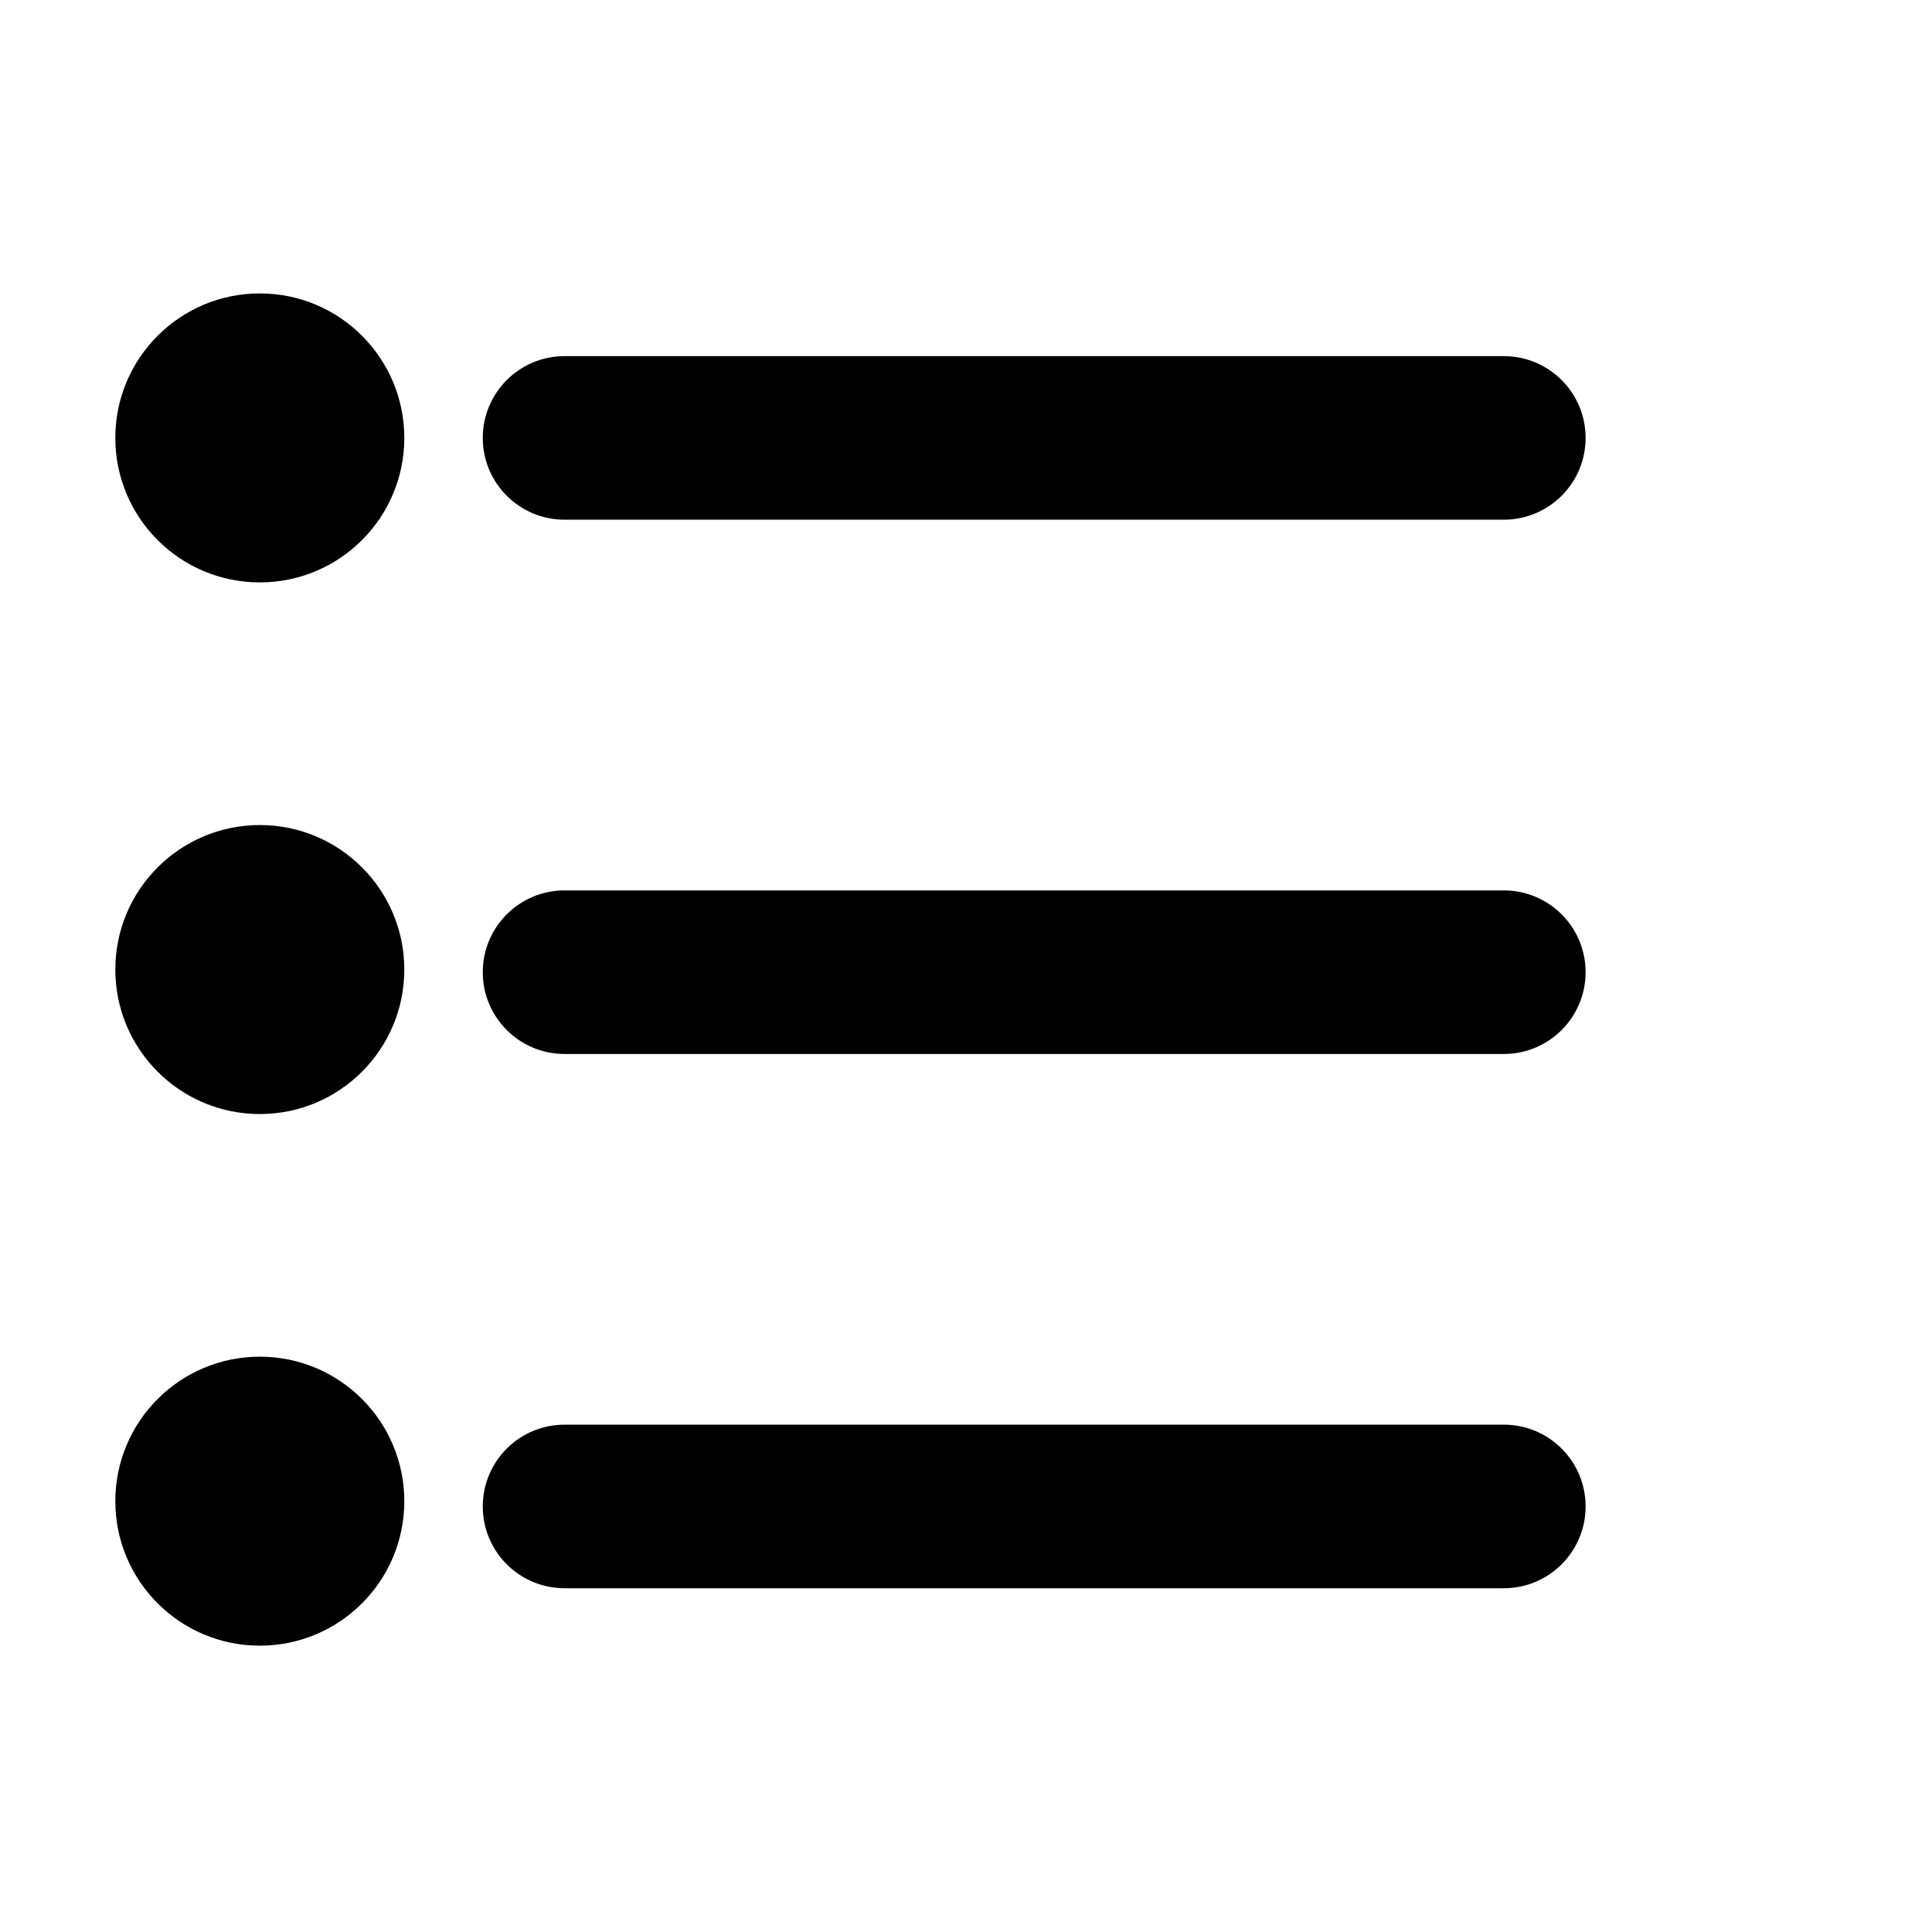
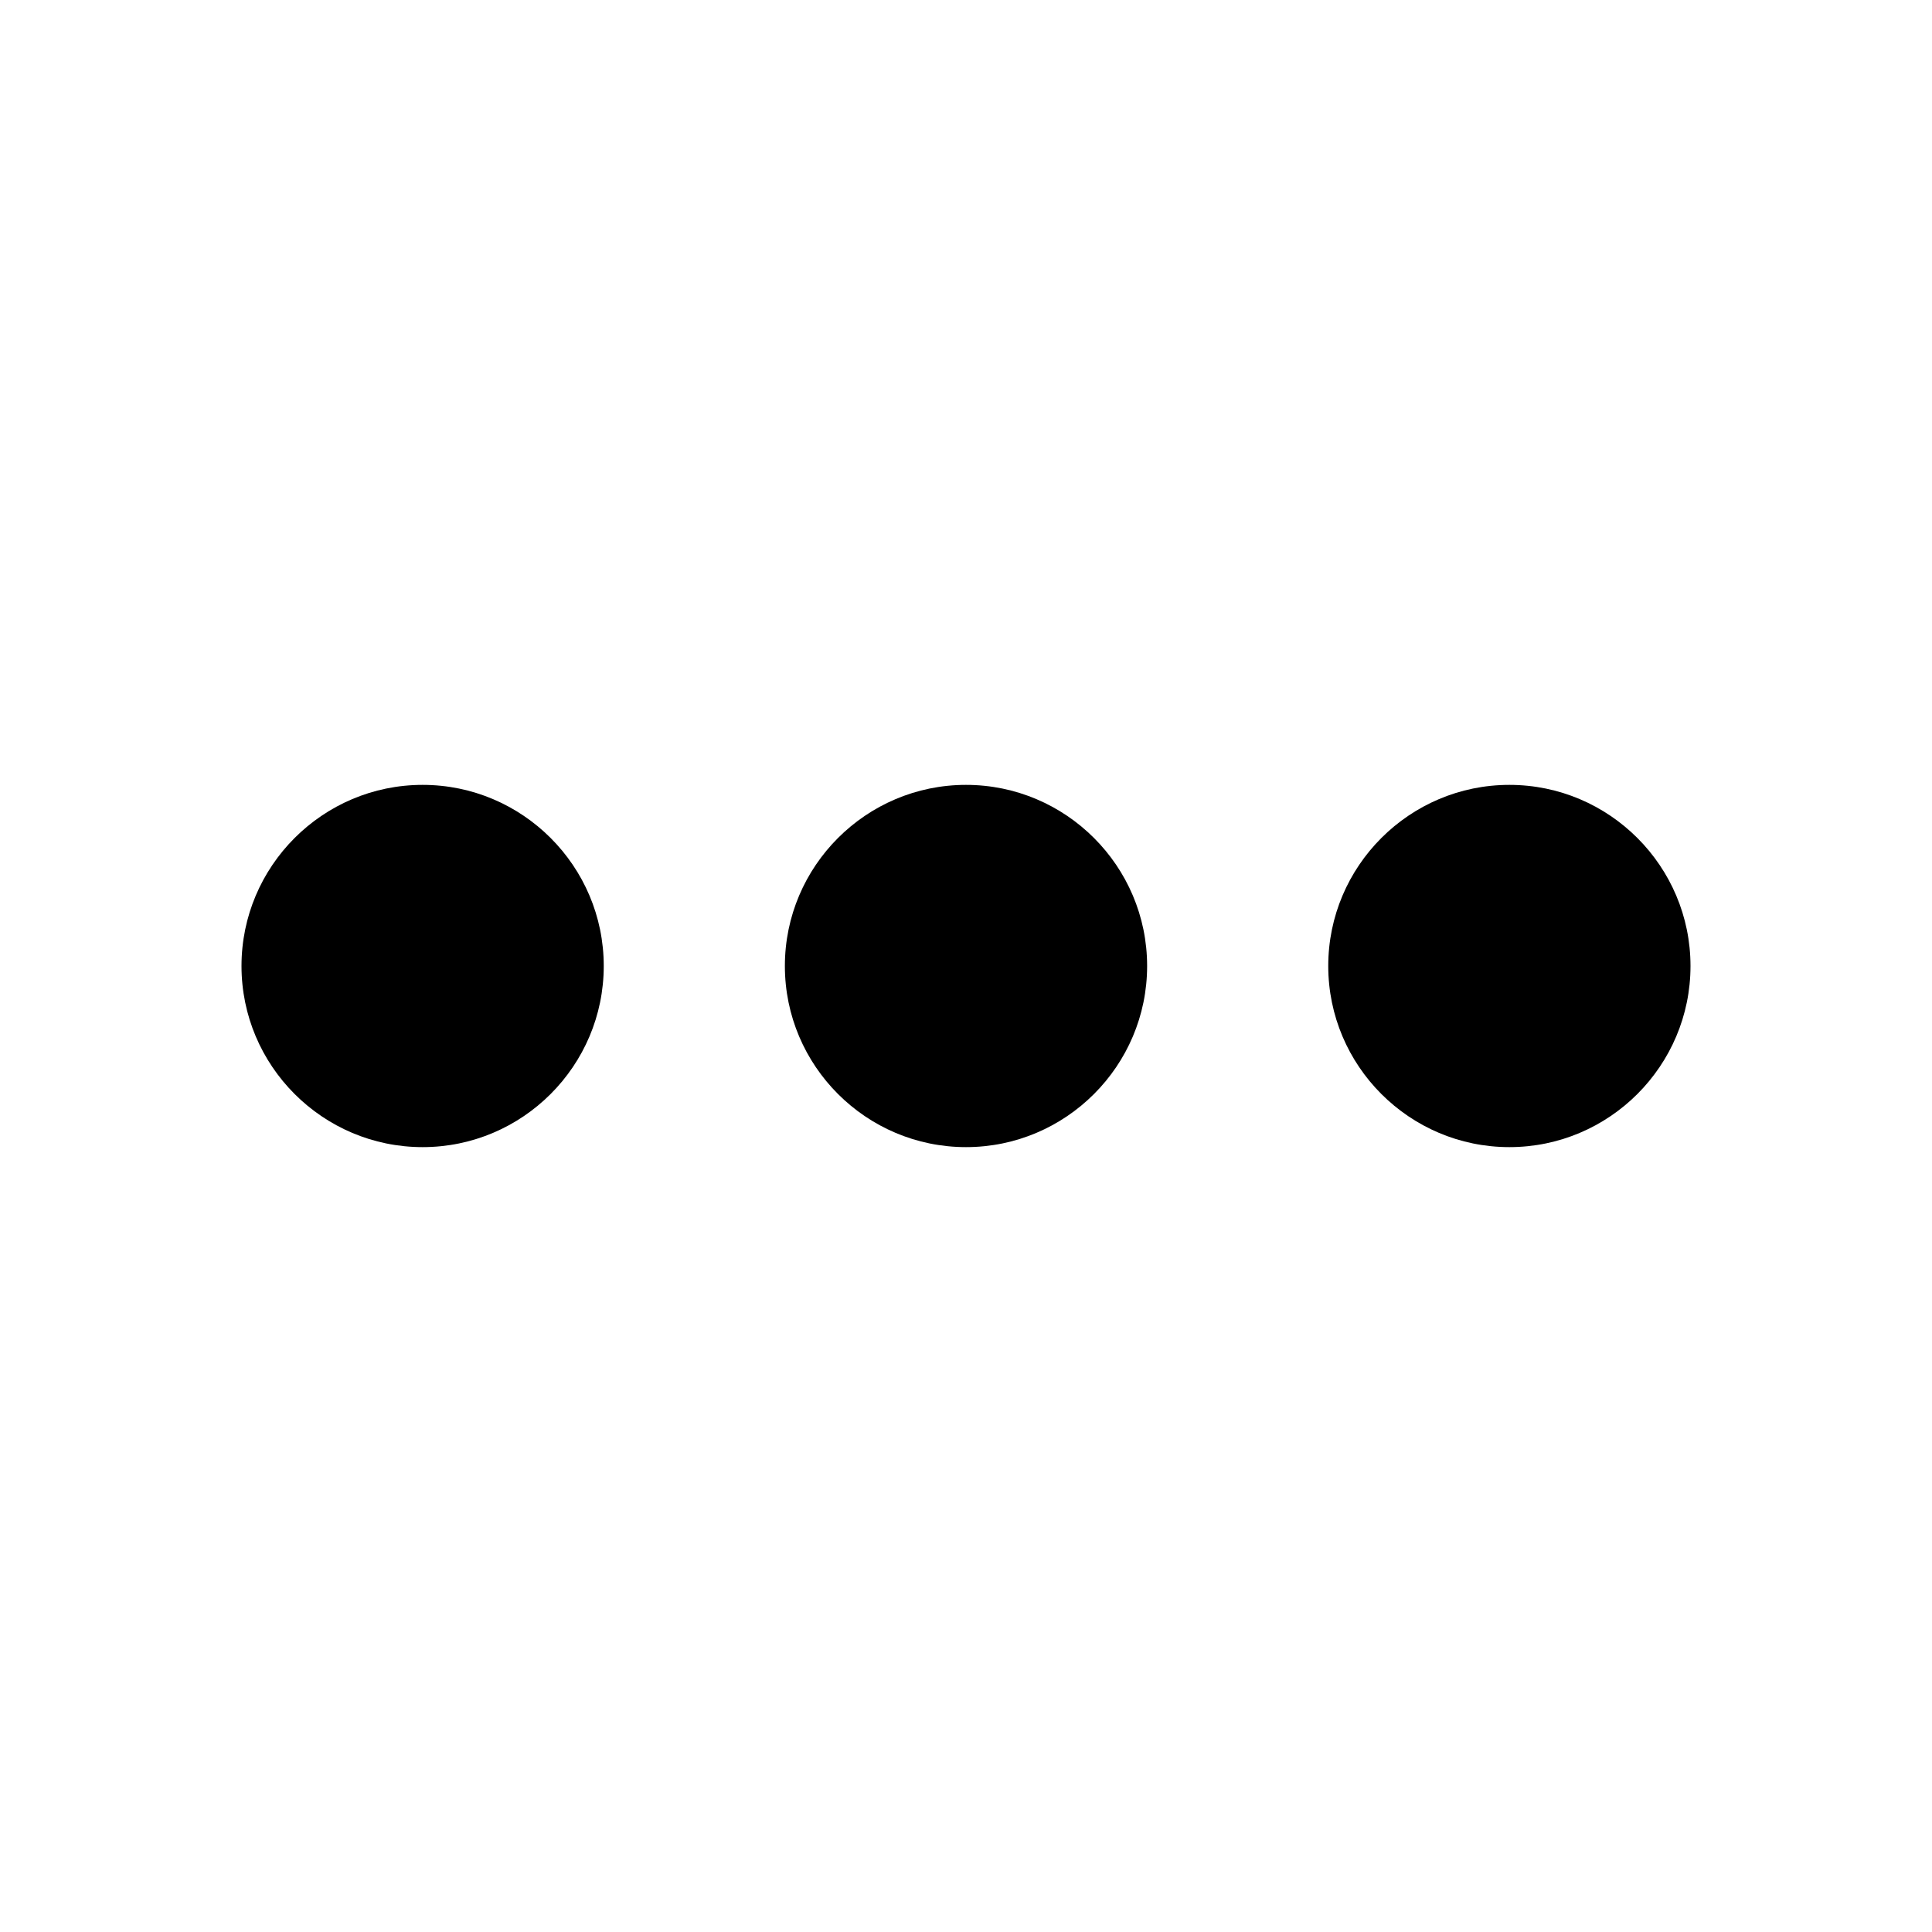
- <svg xmlns="http://www.w3.org/2000/svg" t="1612598385229" class="icon" viewBox="0 0 1024 1024" version="1.1" p-id="3934" width="48" height="48">
+ <svg xmlns="http://www.w3.org/2000/svg" t="1650997706906" class="icon" viewBox="0 0 1024 1024" version="1.1" p-id="2061" width="200" height="200">
  <defs>
    <style type="text/css" />
  </defs>
-   <path d="M299.23 275.453h497.825a43.35 43.35 0 1 0 0-86.7H299.23a43.35 43.35 0 0 0 0 86.7zM797.054 471.93H299.23a43.35 43.35 0 0 0 0 86.7h497.825a43.35 43.35 0 0 0 0-86.7zM797.054 755.1H299.23a43.35 43.35 0 0 0 0 86.7h497.825a43.35 43.35 0 1 0 0-86.7z" fill="" p-id="3935" />
-   <path d="M137.708 232.103m-76.585 0a76.585 76.585 0 1 0 153.17 0 76.585 76.585 0 1 0-153.17 0Z" fill="" p-id="3936" />
-   <path d="M137.708 513.879m-76.585 0a76.585 76.585 0 1 0 153.17 0 76.585 76.585 0 1 0-153.17 0Z" fill="" p-id="3937" />
-   <path d="M137.708 795.654m-76.585 0a76.585 76.585 0 1 0 153.17 0 76.585 76.585 0 1 0-153.17 0Z" fill="" p-id="3938" />
+   <path d="M224 608c-52.928 0-96-43.072-96-96s43.072-96 96-96 96 43.072 96 96-43.072 96-96 96zM512 608c-52.928 0-96-43.072-96-96s43.072-96 96-96 96 43.072 96 96-43.072 96-96 96zM800 608c-52.928 0-96-43.072-96-96s43.072-96 96-96 96 43.072 96 96-43.072 96-96 96z" p-id="2062" />
</svg>
